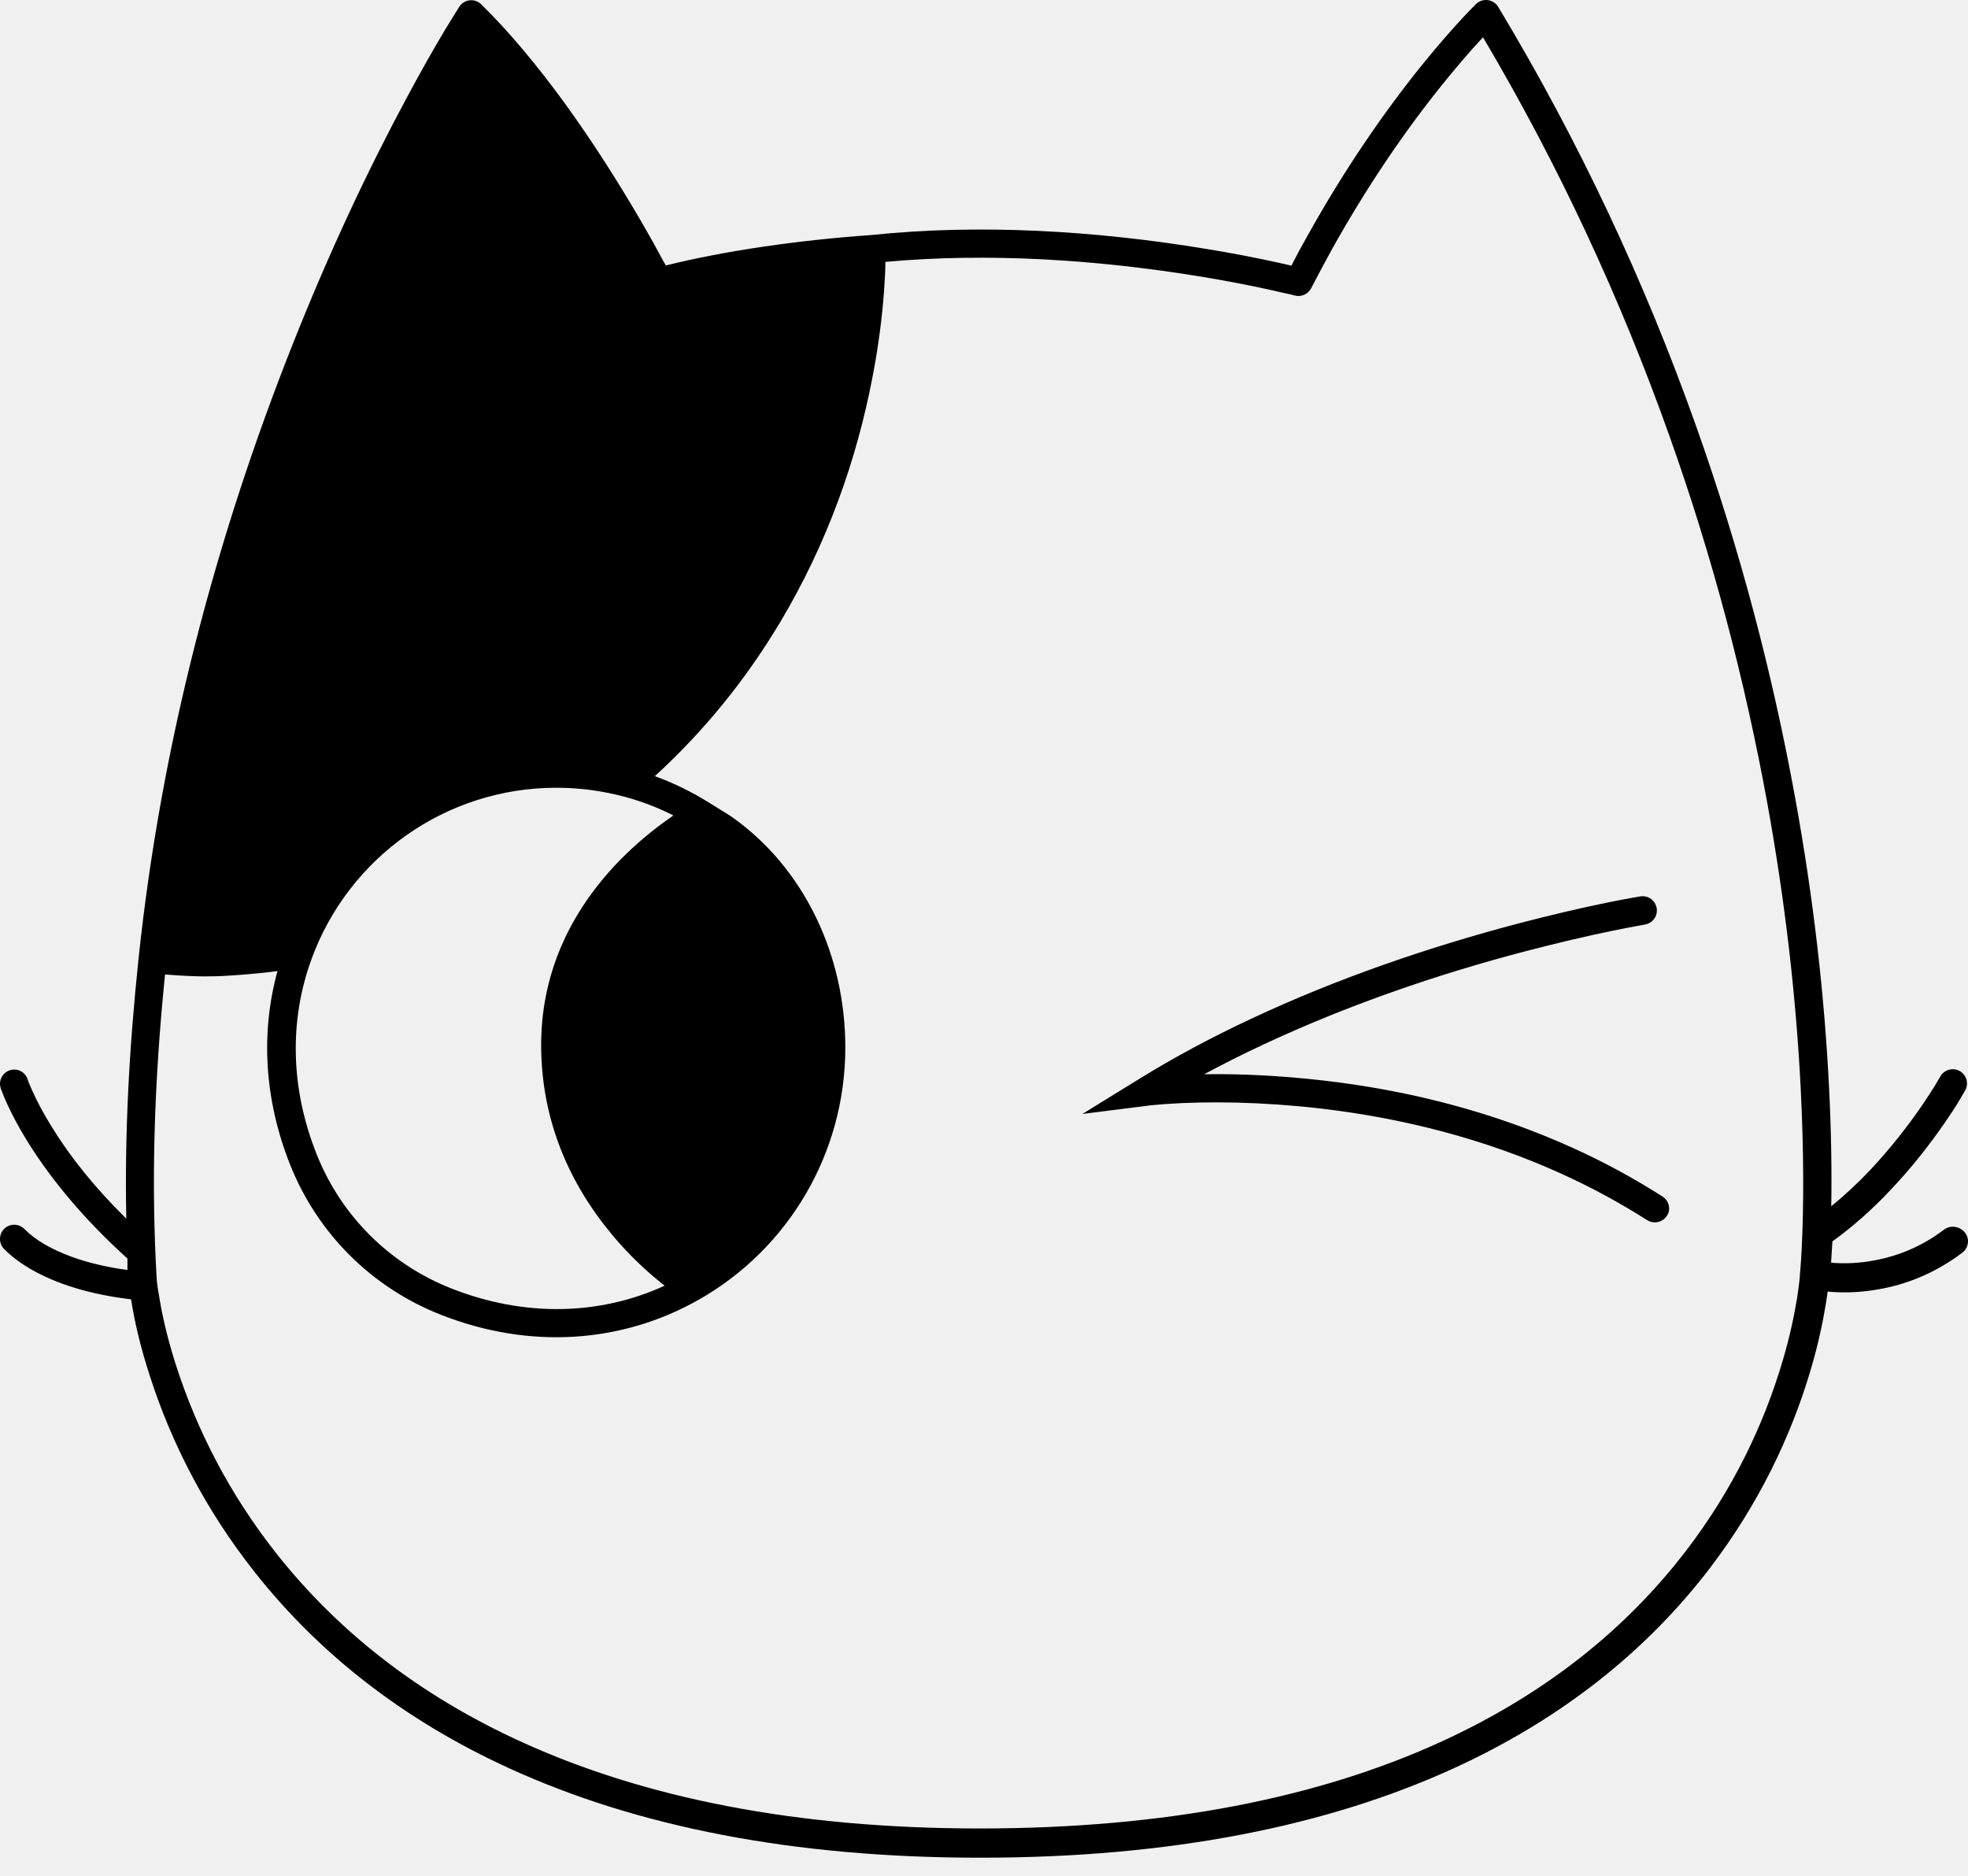
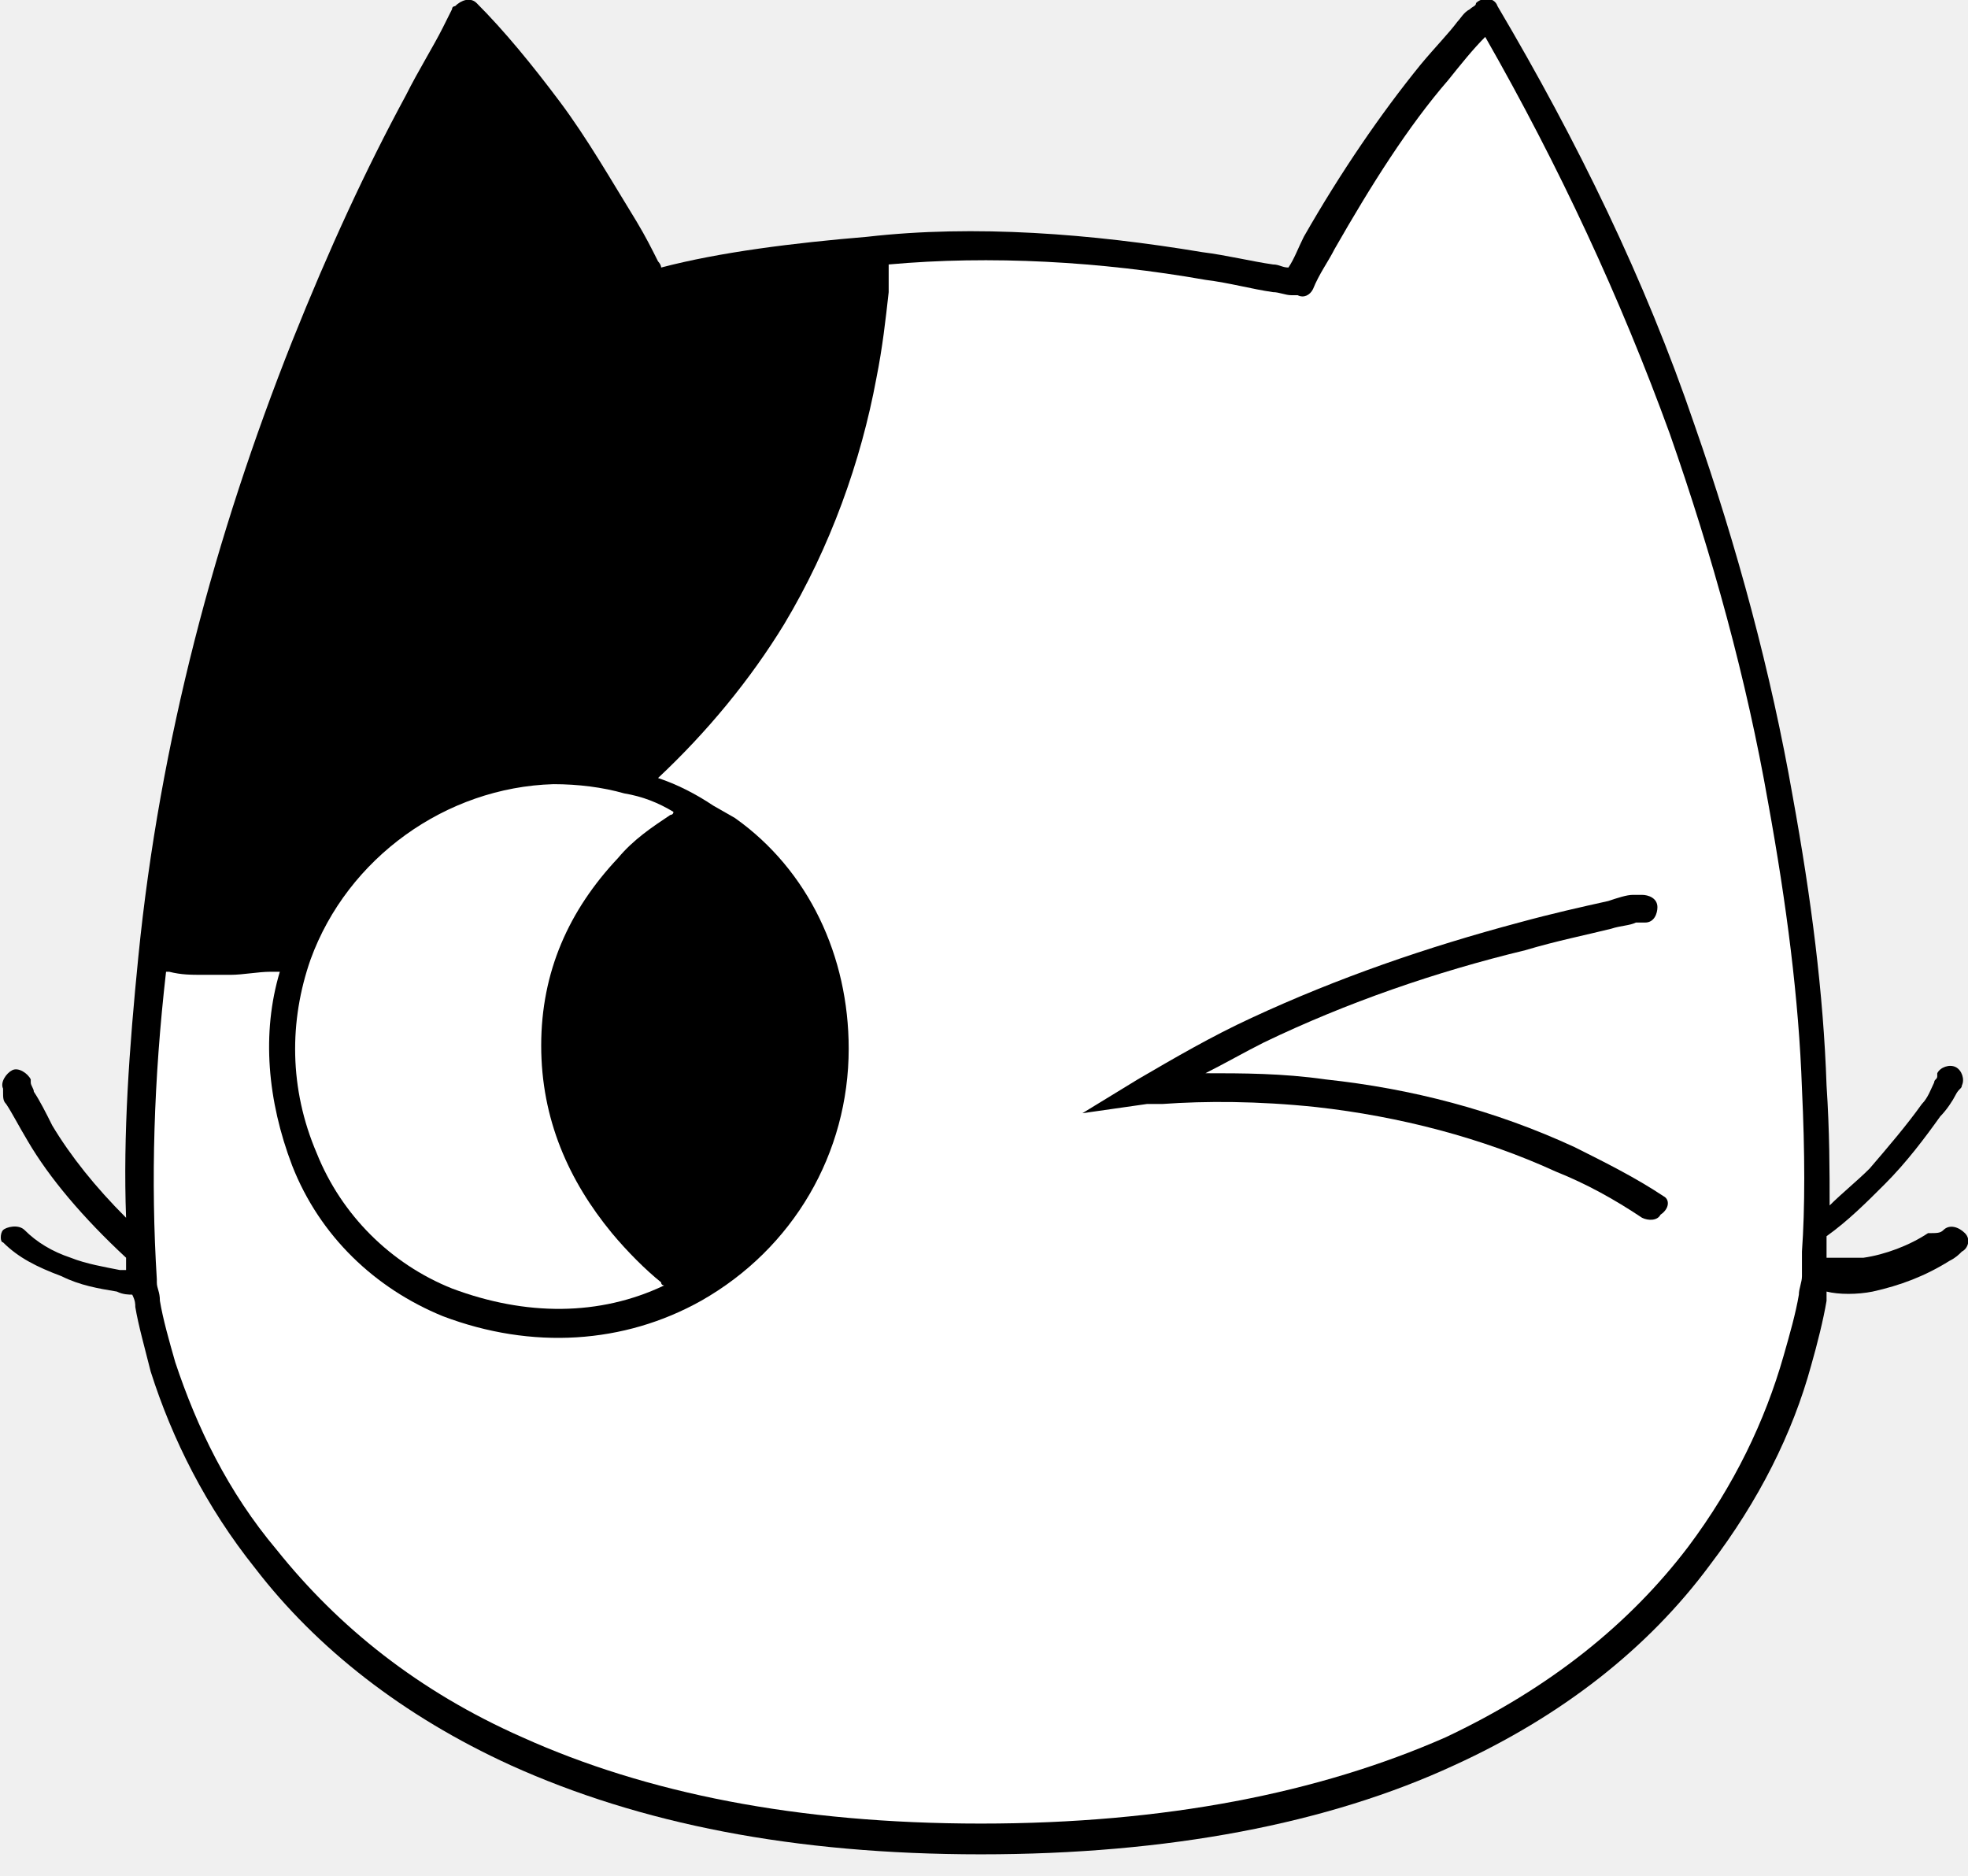
- <svg xmlns="http://www.w3.org/2000/svg" width="64px" height="61px" viewBox="0 0 64 61" version="1.1">
-   <g id="Page-1" stroke="none" stroke-width="1" fill="none" fill-rule="evenodd">
-     <path d="M54.067,38.911 C53.14,38.318 52.164,37.787 51.151,37.33 C48.575,36.162 45.832,35.458 43.033,35.136 C41.631,34.976 40.328,34.914 39.16,34.933 C39.784,34.599 40.426,34.272 41.094,33.963 C43.806,32.696 46.715,31.689 49.625,30.929 C50.645,30.664 51.59,30.441 52.436,30.268 C52.733,30.207 52.992,30.157 53.221,30.114 C53.301,30.101 53.369,30.089 53.425,30.077 C53.462,30.071 53.48,30.064 53.493,30.064 C53.746,30.021 53.919,29.786 53.876,29.533 C53.832,29.28 53.598,29.107 53.344,29.15 C53.332,29.15 53.307,29.156 53.27,29.162 C53.208,29.175 53.14,29.187 53.054,29.2 C52.819,29.243 52.554,29.292 52.251,29.354 C51.386,29.533 50.422,29.756 49.39,30.027 C46.431,30.806 43.472,31.825 40.704,33.122 C39.395,33.734 38.159,34.395 37.004,35.112 L35.2,36.224 L37.307,35.958 C37.313,35.958 37.325,35.958 37.344,35.952 C37.375,35.946 37.412,35.946 37.455,35.94 C37.578,35.927 37.727,35.915 37.893,35.902 C39.308,35.804 41.026,35.828 42.928,36.045 C45.634,36.36 48.291,37.039 50.768,38.164 C51.738,38.602 52.671,39.109 53.567,39.677 C53.783,39.813 54.067,39.751 54.209,39.535 C54.345,39.337 54.283,39.047 54.067,38.911 Z M63.229,39.98 C63.439,39.825 63.742,39.881 63.902,40.085 C64.063,40.289 64.02,40.579 63.816,40.734 C63.692,40.826 63.569,40.919 63.439,40.999 C62.648,41.518 61.802,41.821 60.943,41.951 C60.393,42.037 59.88,42.043 59.436,42 C59.423,42.105 59.405,42.222 59.386,42.346 C59.281,42.995 59.127,43.717 58.898,44.496 C58.25,46.714 57.181,48.925 55.605,50.995 C53.573,53.651 50.842,55.863 47.321,57.482 C43.176,59.385 38.054,60.41 31.876,60.41 C25.797,60.41 20.738,59.403 16.611,57.525 C13.102,55.931 10.359,53.75 8.289,51.131 C6.677,49.092 5.565,46.905 4.867,44.724 C4.619,43.958 4.44,43.248 4.323,42.605 C4.298,42.476 4.28,42.365 4.261,42.253 C4.113,42.235 3.946,42.21 3.773,42.185 C3.168,42.087 2.568,41.944 2,41.734 C1.246,41.456 0.61,41.092 0.134,40.616 C-0.045,40.437 -0.045,40.141 0.134,39.961 C0.314,39.782 0.61,39.782 0.789,39.961 C1.154,40.332 1.679,40.629 2.315,40.863 C2.822,41.049 3.365,41.178 3.915,41.265 C3.996,41.277 4.07,41.283 4.144,41.296 L4.144,40.925 C2.735,39.652 1.666,38.361 0.894,37.12 C0.61,36.662 0.388,36.242 0.221,35.872 C0.159,35.742 0.11,35.624 0.073,35.519 C0.048,35.458 0.029,35.408 0.023,35.384 C-0.057,35.143 0.079,34.883 0.32,34.803 C0.561,34.723 0.82,34.858 0.9,35.099 C0.9,35.112 0.913,35.143 0.931,35.192 C0.968,35.279 1.005,35.377 1.061,35.495 C1.215,35.835 1.419,36.218 1.679,36.638 C2.278,37.614 3.081,38.621 4.107,39.628 C4.051,36.922 4.193,34.136 4.508,31.152 C5.243,24.195 7.023,17.468 9.537,11.148 C10.717,8.176 11.977,5.501 13.244,3.147 C13.689,2.32 14.096,1.597 14.467,0.979 C14.597,0.763 14.714,0.577 14.813,0.417 C14.85,0.355 14.881,0.312 14.906,0.269 C14.918,0.244 14.93,0.225 14.937,0.219 C15.097,-0.028 15.437,-0.065 15.647,0.139 C16.549,1.022 17.451,2.103 18.353,3.339 C19.249,4.575 20.089,5.89 20.855,7.206 C21.121,7.663 21.362,8.096 21.565,8.479 C21.596,8.528 21.627,8.584 21.652,8.633 C23.579,8.152 26.001,7.806 28.312,7.645 C31.852,7.274 35.608,7.497 39.24,8.096 C40.074,8.232 40.834,8.38 41.508,8.528 C41.687,8.565 41.847,8.603 41.996,8.64 C42.162,8.312 42.335,7.991 42.515,7.676 C43.713,5.526 44.992,3.66 46.277,2.073 C46.728,1.517 47.148,1.035 47.525,0.627 C47.654,0.485 47.772,0.361 47.877,0.256 C47.939,0.194 47.982,0.151 48.007,0.126 C48.223,-0.077 48.569,-0.028 48.723,0.225 C51.367,4.618 53.493,9.171 55.148,13.829 C56.588,17.875 57.65,21.934 58.379,25.944 C58.979,29.237 59.331,32.375 59.479,35.316 C59.553,36.767 59.572,38.077 59.553,39.226 C59.992,38.868 60.418,38.472 60.832,38.034 C61.456,37.367 62.018,36.656 62.506,35.946 C62.673,35.699 62.827,35.464 62.951,35.26 C62.994,35.186 63.031,35.124 63.062,35.068 C63.081,35.038 63.093,35.019 63.099,35.007 C63.223,34.784 63.507,34.704 63.729,34.828 C63.952,34.951 64.032,35.235 63.908,35.458 C63.878,35.513 63.822,35.606 63.742,35.742 C63.612,35.964 63.451,36.211 63.272,36.471 C62.759,37.218 62.166,37.972 61.505,38.67 C60.9,39.319 60.257,39.887 59.59,40.369 L59.547,41.061 C59.911,41.092 60.325,41.086 60.776,41.018 C61.511,40.907 62.234,40.647 62.908,40.208 C63.013,40.134 63.124,40.06 63.229,39.98 Z M10.13,31.189 C9.407,33.172 9.438,35.377 10.297,37.533 C11.094,39.541 12.675,41.11 14.683,41.901 C17.074,42.84 19.514,42.772 21.615,41.809 C21.584,41.784 21.553,41.759 21.522,41.734 C20.978,41.302 20.435,40.783 19.928,40.178 C18.501,38.479 17.63,36.446 17.599,34.099 C17.568,31.708 18.52,29.681 20.107,28.026 C20.651,27.464 21.232,26.982 21.812,26.58 C21.843,26.555 21.868,26.537 21.899,26.518 C21.405,26.265 20.886,26.067 20.348,25.919 C19.619,25.721 18.866,25.616 18.093,25.616 C14.504,25.616 11.341,27.871 10.13,31.189 Z M58.589,40.653 C58.663,39.226 58.663,37.447 58.558,35.365 C58.41,32.468 58.064,29.366 57.471,26.104 C56.748,22.144 55.704,18.135 54.277,14.138 C52.702,9.715 50.7,5.39 48.229,1.214 C48.217,1.226 48.204,1.239 48.192,1.251 C47.827,1.64 47.426,2.11 46.987,2.647 C45.733,4.192 44.479,6.02 43.311,8.114 C43.083,8.528 42.86,8.948 42.638,9.375 C42.539,9.566 42.317,9.665 42.107,9.61 C42.101,9.61 42.082,9.603 42.057,9.597 C42.014,9.585 41.965,9.572 41.903,9.56 C41.73,9.523 41.526,9.474 41.297,9.424 C40.636,9.276 39.889,9.134 39.073,8.998 C35.651,8.436 32.123,8.213 28.793,8.516 C28.793,8.776 28.775,9.091 28.75,9.455 C28.688,10.308 28.571,11.24 28.38,12.229 C27.861,14.966 26.891,17.684 25.377,20.223 C24.277,22.064 22.925,23.751 21.294,25.24 C21.911,25.462 22.498,25.752 23.054,26.098 L23.752,26.531 C26.149,28.199 27.496,31.065 27.49,34.08 C27.484,37.503 25.643,40.61 22.721,42.266 C20.237,43.674 17.241,43.897 14.337,42.754 C12.089,41.87 10.322,40.11 9.432,37.867 C8.592,35.748 8.474,33.58 9.024,31.578 C8.925,31.59 8.827,31.603 8.728,31.615 C8.283,31.664 7.851,31.702 7.443,31.726 C7.171,31.745 6.911,31.751 6.677,31.751 C6.646,31.751 6.615,31.751 6.584,31.751 C6.226,31.745 5.843,31.726 5.46,31.695 C5.429,31.695 5.398,31.689 5.367,31.689 C5.009,35.229 4.91,38.491 5.101,41.679 C5.101,41.685 5.108,41.697 5.108,41.716 C5.114,41.759 5.12,41.802 5.126,41.858 C5.151,42.019 5.182,42.204 5.219,42.414 C5.33,43.019 5.497,43.693 5.732,44.422 C6.405,46.504 7.461,48.586 9,50.532 C10.983,53.034 13.608,55.122 16.981,56.654 C20.985,58.476 25.908,59.459 31.858,59.459 C37.906,59.459 42.898,58.464 46.913,56.617 C50.299,55.06 52.906,52.947 54.846,50.408 C56.353,48.437 57.366,46.325 57.984,44.212 C58.2,43.477 58.348,42.791 58.447,42.179 C58.478,41.969 58.503,41.778 58.521,41.617 C58.528,41.561 58.528,41.512 58.534,41.475 C58.534,41.45 58.534,41.438 58.534,41.432 C58.534,41.426 58.534,41.419 58.534,41.413 C58.534,41.407 58.54,41.395 58.54,41.37 C58.546,41.333 58.546,41.283 58.552,41.228 C58.565,41.067 58.577,40.876 58.589,40.653 Z" id="cat" fill="#000000" />
-   </g>
+ <svg xmlns="http://www.w3.org/2000/svg" version="1.1" id="图层_1" x="0px" y="0px" viewBox="0 0 64 61" style="enable-background:new 0 0 64 61;" xml:space="preserve">
+   <style type="text/css">
+ 	.st0{fill:#FFFFFF;}
+ </style>
+   <path d="M63.2,40c0.2-0.2,0.5-0.1,0.7,0.1s0.1,0.5-0.1,0.6c-0.1,0.1-0.2,0.2-0.4,0.3c-0.8,0.5-1.6,0.8-2.5,1c-0.5,0.1-1.1,0.1-1.5,0  c0,0.1,0,0.2,0,0.3c-0.1,0.6-0.3,1.4-0.5,2.1c-0.6,2.2-1.7,4.4-3.3,6.5c-2,2.7-4.8,4.9-8.3,6.5c-4.1,1.9-9.3,2.9-15.4,2.9  c-6.1,0-11.1-1-15.3-2.9c-3.5-1.6-6.3-3.8-8.3-6.4c-1.6-2-2.7-4.2-3.4-6.4c-0.2-0.8-0.4-1.5-0.5-2.1c0-0.1,0-0.2-0.1-0.4  c-0.1,0-0.3,0-0.5-0.1c-0.6-0.1-1.2-0.2-1.8-0.5c-0.8-0.3-1.4-0.6-1.9-1.1C0,40.4,0,40.1,0.1,40s0.5-0.2,0.7,0  c0.4,0.4,0.9,0.7,1.5,0.9c0.5,0.2,1.1,0.3,1.6,0.4c0.1,0,0.2,0,0.2,0v-0.4c-1.4-1.3-2.5-2.6-3.2-3.8c-0.3-0.5-0.5-0.9-0.7-1.2  c-0.1-0.1-0.1-0.2-0.1-0.4c0-0.1,0-0.1,0-0.1c-0.1-0.2,0.1-0.5,0.3-0.6c0.2-0.1,0.5,0.1,0.6,0.3c0,0,0,0,0,0.1  c0,0.1,0.1,0.2,0.1,0.3c0.2,0.3,0.4,0.7,0.6,1.1c0.6,1,1.4,2,2.4,3c-0.1-2.7,0.1-5.5,0.4-8.5c0.7-7,2.5-13.7,5-20  c1.2-3,2.4-5.6,3.7-8c0.4-0.8,0.9-1.6,1.2-2.2c0.1-0.2,0.2-0.4,0.3-0.6c0-0.1,0.1-0.1,0.1-0.1c0,0,0,0,0,0c0.2-0.2,0.5-0.3,0.7-0.1  c0.9,0.9,1.8,2,2.7,3.2c0.9,1.2,1.7,2.6,2.5,3.9c0.3,0.5,0.5,0.9,0.7,1.3c0,0,0.1,0.1,0.1,0.2c1.9-0.5,4.3-0.8,6.7-1  c3.5-0.4,7.3-0.1,10.9,0.5c0.8,0.1,1.6,0.3,2.3,0.4c0.2,0,0.3,0.1,0.5,0.1c0.2-0.3,0.3-0.6,0.5-1c1.2-2.1,2.5-4,3.8-5.6  c0.5-0.6,0.9-1,1.2-1.4c0.1-0.1,0.2-0.3,0.4-0.4C47.9,0.2,48,0.2,48,0.1c0.2-0.2,0.6-0.2,0.7,0.1c2.6,4.4,4.8,8.9,6.4,13.6  c1.4,4,2.5,8.1,3.2,12.1c0.6,3.3,1,6.4,1.1,9.4c0.1,1.5,0.1,2.8,0.1,3.9c0.4-0.4,0.9-0.8,1.3-1.2c0.6-0.7,1.2-1.4,1.7-2.1  c0.2-0.2,0.3-0.5,0.4-0.7c0-0.1,0.1-0.1,0.1-0.2c0,0,0,0,0-0.1c0.1-0.2,0.4-0.3,0.6-0.2c0.2,0.1,0.3,0.4,0.2,0.6  c0,0.1-0.1,0.1-0.2,0.3c-0.1,0.2-0.3,0.5-0.5,0.7c-0.5,0.7-1.1,1.5-1.8,2.2c-0.6,0.6-1.2,1.2-1.9,1.7l0,0.7c0.4,0,0.8,0,1.2,0  c0.7-0.1,1.5-0.4,2.1-0.8C63,40.1,63.1,40.1,63.2,40z" />
+   <path class="st0" d="M10.1,31.2c-0.7,2-0.7,4.2,0.2,6.3c0.8,2,2.4,3.6,4.4,4.4c2.4,0.9,4.8,0.9,6.9-0.1c0,0-0.1,0-0.1-0.1  c-0.5-0.4-1.1-1-1.6-1.6c-1.4-1.7-2.3-3.7-2.3-6.1c0-2.4,0.9-4.4,2.5-6.1c0.5-0.6,1.1-1,1.7-1.4c0,0,0.1,0,0.1-0.1  c-0.5-0.3-1-0.5-1.6-0.6c-0.7-0.2-1.5-0.3-2.3-0.3C14.5,25.6,11.3,27.9,10.1,31.2z" />
+   <path class="st0" d="M58.6,40.7c0.1-1.4,0.1-3.2,0-5.3c-0.1-2.9-0.5-6-1.1-9.3c-0.7-4-1.8-8-3.2-12c-1.6-4.4-3.6-8.7-6-12.9  c0,0,0,0,0,0c-0.4,0.4-0.8,0.9-1.2,1.4c-1.3,1.5-2.5,3.4-3.7,5.5c-0.2,0.4-0.5,0.8-0.7,1.3c-0.1,0.2-0.3,0.3-0.5,0.2c0,0,0,0,0,0  c0,0-0.1,0-0.2,0c-0.2,0-0.4-0.1-0.6-0.1c-0.7-0.1-1.4-0.3-2.2-0.4c-3.4-0.6-7-0.8-10.3-0.5c0,0.3,0,0.6,0,0.9  c-0.1,0.9-0.2,1.8-0.4,2.8c-0.5,2.7-1.5,5.5-3,8c-1.1,1.8-2.5,3.5-4.1,5c0.6,0.2,1.2,0.5,1.8,0.9l0.7,0.4c2.4,1.7,3.7,4.5,3.7,7.5  c0,3.4-1.8,6.5-4.8,8.2c-2.5,1.4-5.5,1.6-8.4,0.5c-2.2-0.9-4-2.6-4.9-4.9c-0.8-2.1-1-4.3-0.4-6.3c-0.1,0-0.2,0-0.3,0  c-0.4,0-0.9,0.1-1.3,0.1c-0.3,0-0.5,0-0.8,0c0,0-0.1,0-0.1,0c-0.4,0-0.7,0-1.1-0.1c0,0-0.1,0-0.1,0c-0.4,3.5-0.5,6.8-0.3,10  c0,0,0,0,0,0c0,0,0,0.1,0,0.1c0,0.2,0.1,0.3,0.1,0.6c0.1,0.6,0.3,1.3,0.5,2c0.7,2.1,1.7,4.2,3.3,6.1c2,2.5,4.6,4.6,8,6.1  c4,1.8,8.9,2.8,14.9,2.8c6,0,11-1,15.1-2.8c3.4-1.6,6-3.7,7.9-6.2c1.5-2,2.5-4.1,3.1-6.2c0.2-0.7,0.4-1.4,0.5-2  c0-0.2,0.1-0.4,0.1-0.6c0-0.1,0-0.1,0-0.1c0,0,0,0,0,0c0,0,0,0,0,0c0,0,0,0,0,0c0,0,0-0.1,0-0.1C58.6,41.1,58.6,40.9,58.6,40.7z" />
+   <path d="M54.1,38.9c-0.9-0.6-1.9-1.1-2.9-1.6c-2.6-1.2-5.3-1.9-8.1-2.2c-1.4-0.2-2.7-0.2-3.9-0.2c0.6-0.3,1.3-0.7,1.9-1  c2.7-1.3,5.6-2.3,8.5-3c1-0.3,2-0.5,2.8-0.7c0.3-0.1,0.6-0.1,0.8-0.2c0.1,0,0.1,0,0.2,0c0,0,0.1,0,0.1,0c0.3,0,0.4-0.3,0.4-0.5  c0-0.3-0.3-0.4-0.5-0.4c0,0,0,0-0.1,0c-0.1,0-0.1,0-0.2,0c-0.2,0-0.5,0.1-0.8,0.2c-0.9,0.2-1.8,0.4-2.9,0.7c-3,0.8-5.9,1.8-8.7,3.1  c-1.3,0.6-2.5,1.3-3.7,2l-1.8,1.1l2.1-0.3c0,0,0,0,0,0c0,0,0.1,0,0.1,0c0.1,0,0.3,0,0.4,0c1.4-0.1,3.1-0.1,5,0.1  c2.7,0.3,5.4,1,7.8,2.1c1,0.4,1.9,0.9,2.8,1.5c0.2,0.1,0.5,0.1,0.6-0.1C54.3,39.3,54.3,39,54.1,38.9z" />
</svg>
